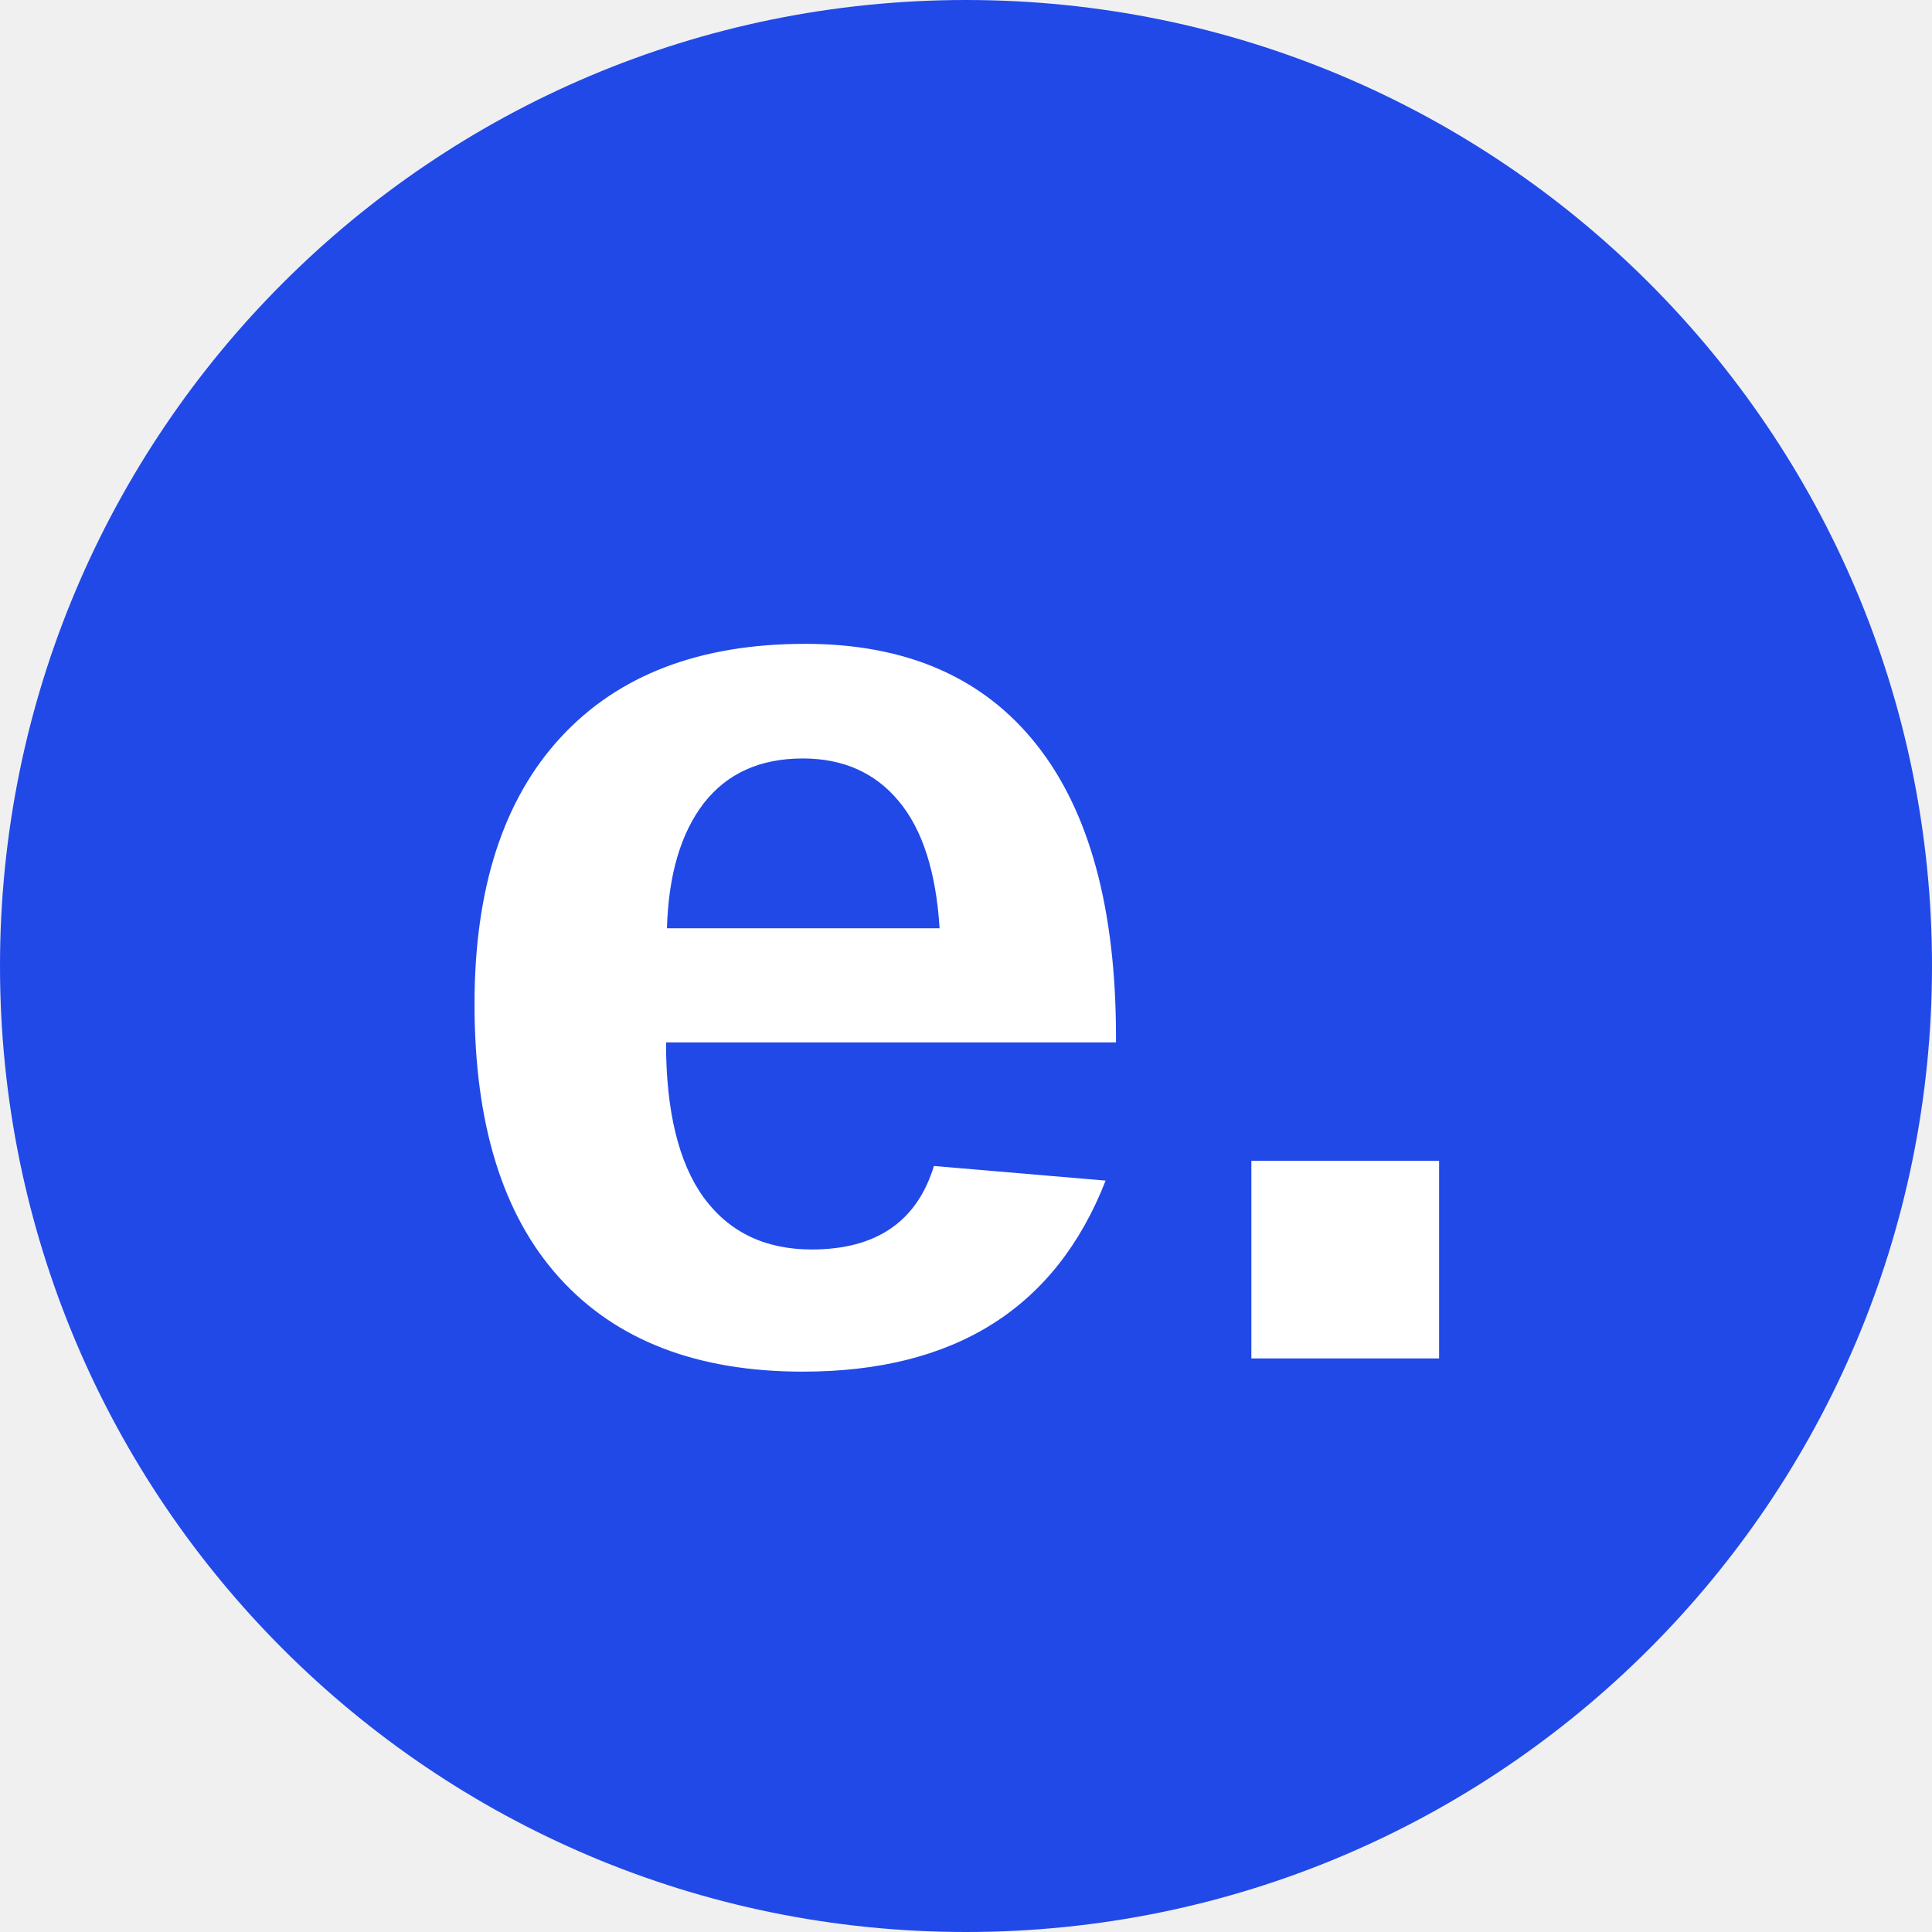
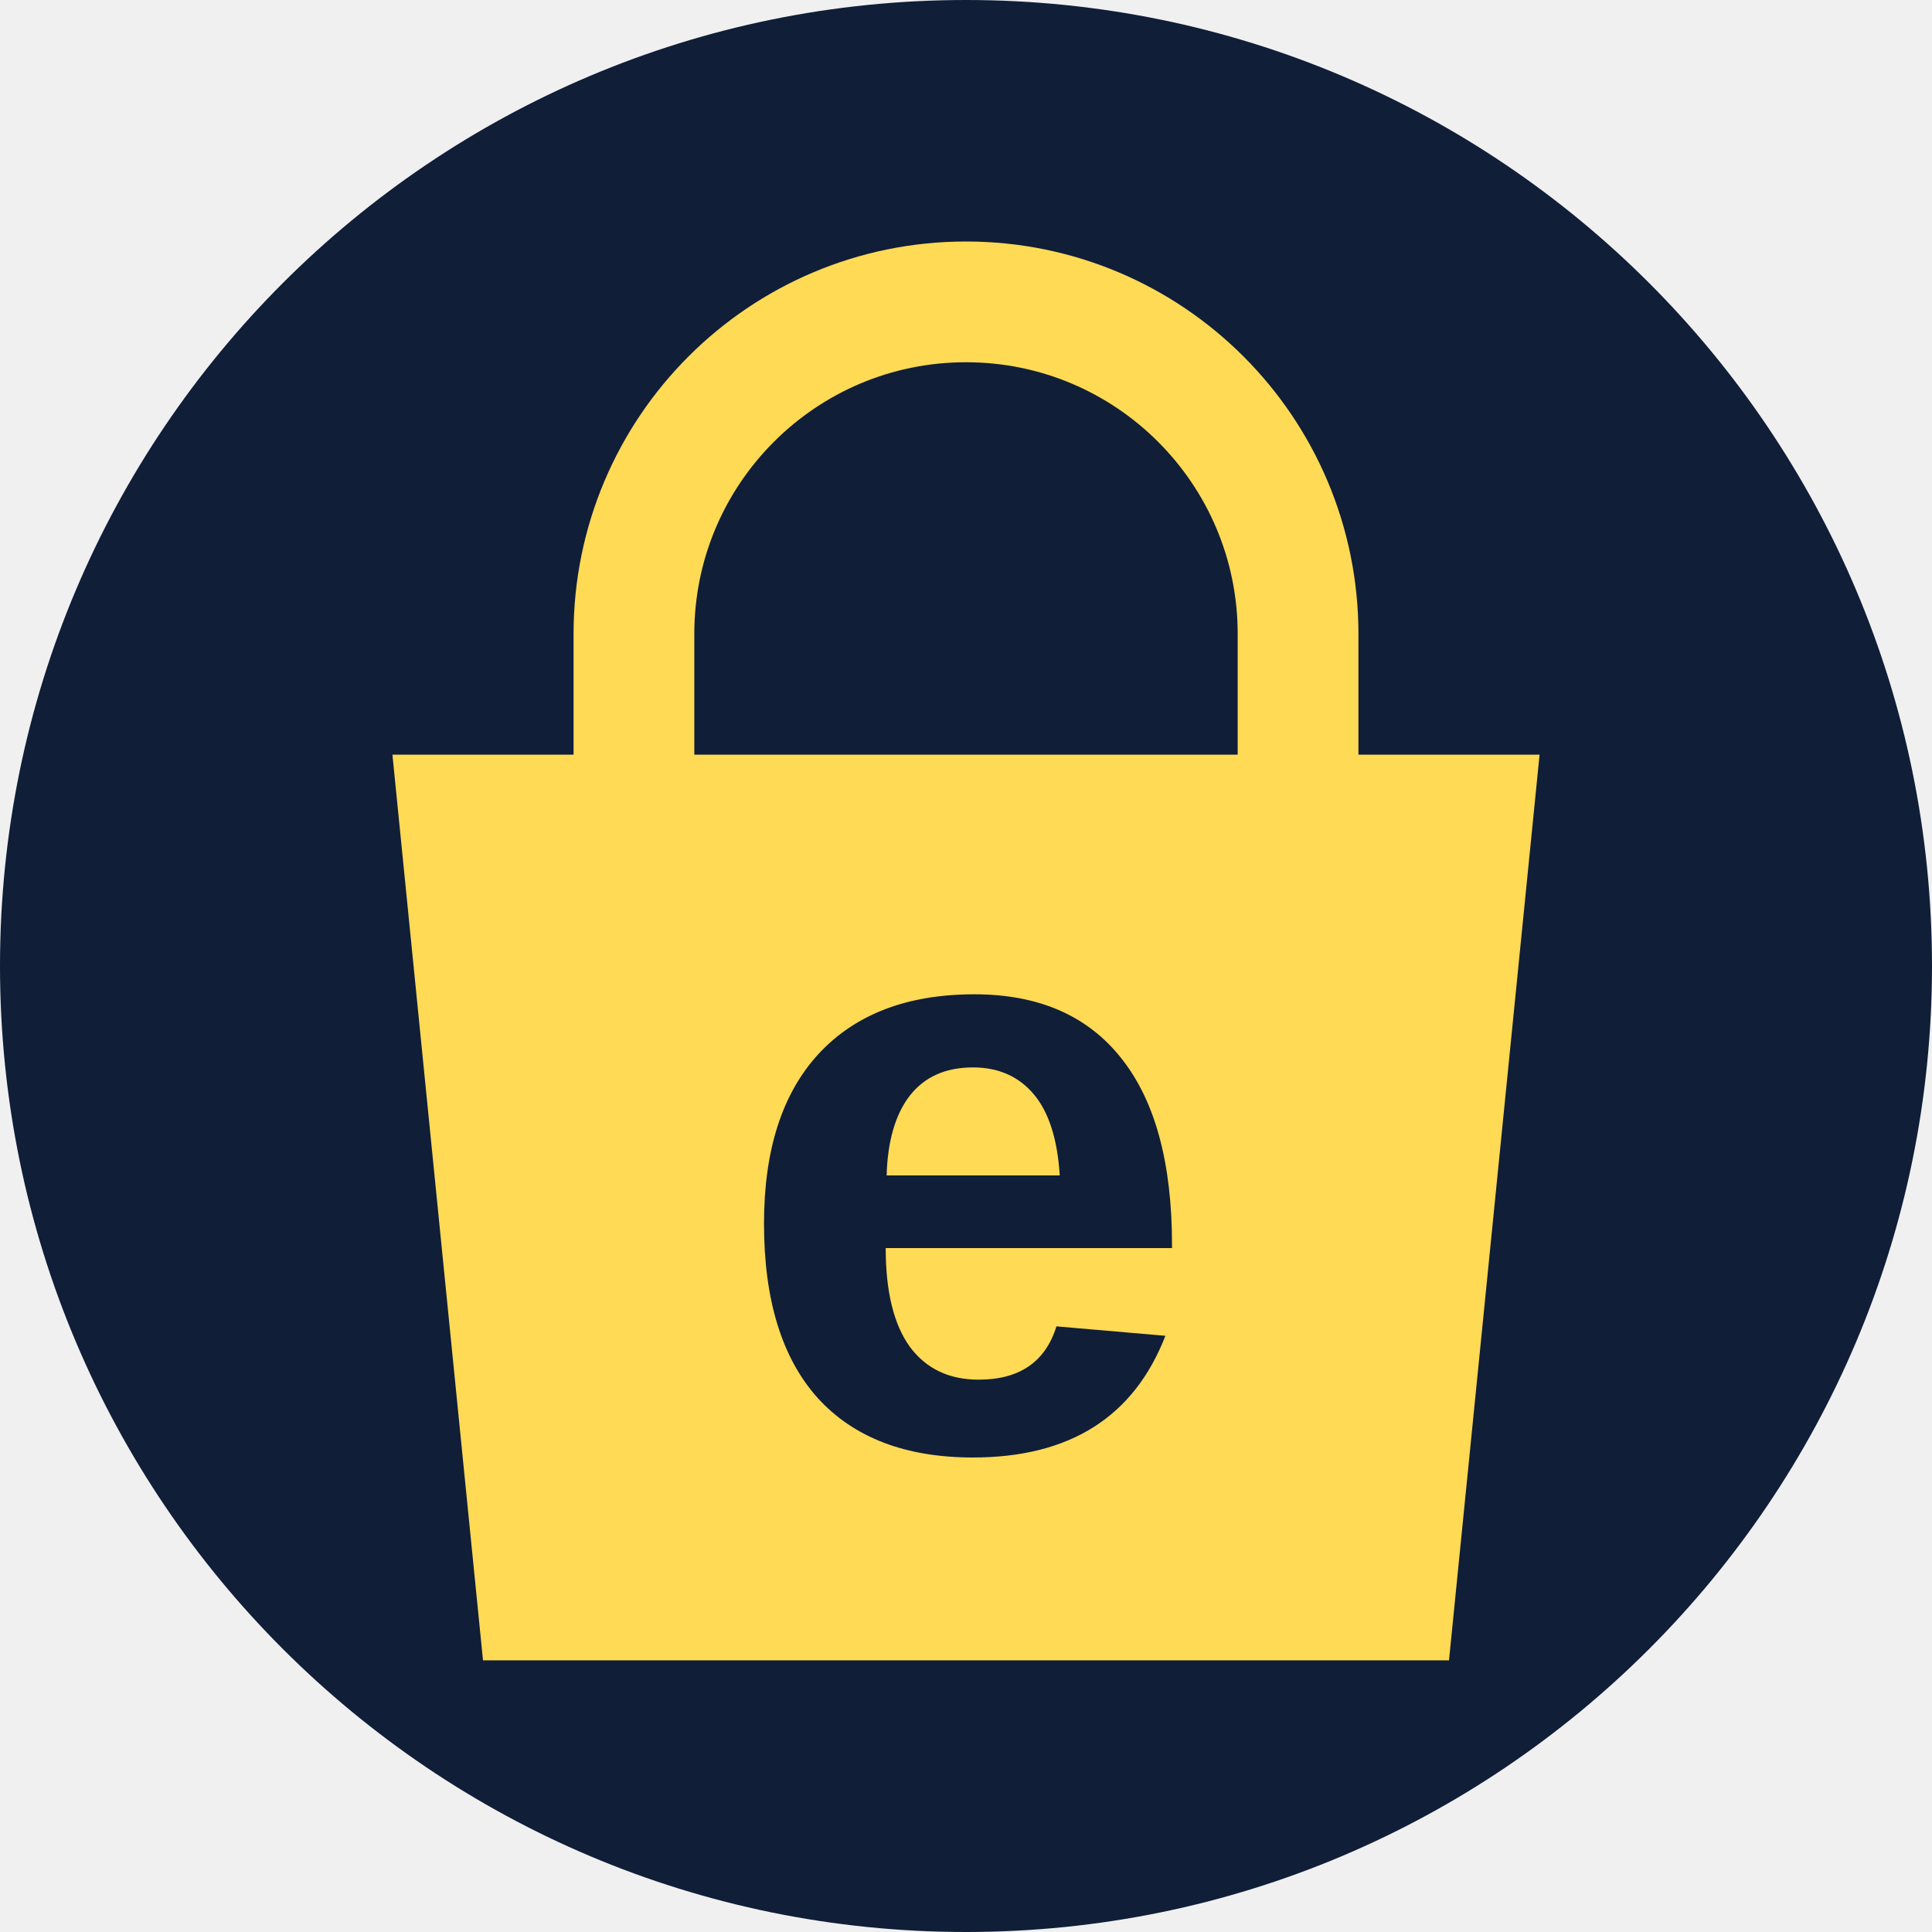
<svg xmlns="http://www.w3.org/2000/svg" viewBox="0 0 64 64">
-   <rect width="64" height="64" rx="32" fill="#2149e8" />
-   <text x="14" y="45" fill="white" font-family="Arial,sans-serif" font-size="44" font-weight="700">e.</text>
+   <circle cx="32" cy="32" r="32" fill="#101e38" />
+   <path d="M21 26v-5a11 11 0 0 1 22 0v5" fill="none" stroke="#ffda55" stroke-width="4" stroke-linecap="round" />
+   <path d="M13 25h38l-3 30H16l-3-30Z" fill="#ffda55" />
+   <text x="32" y="48" text-anchor="middle" fill="#101e38" font-family="Arial,sans-serif" font-size="28" font-weight="800">e</text>
</svg>
